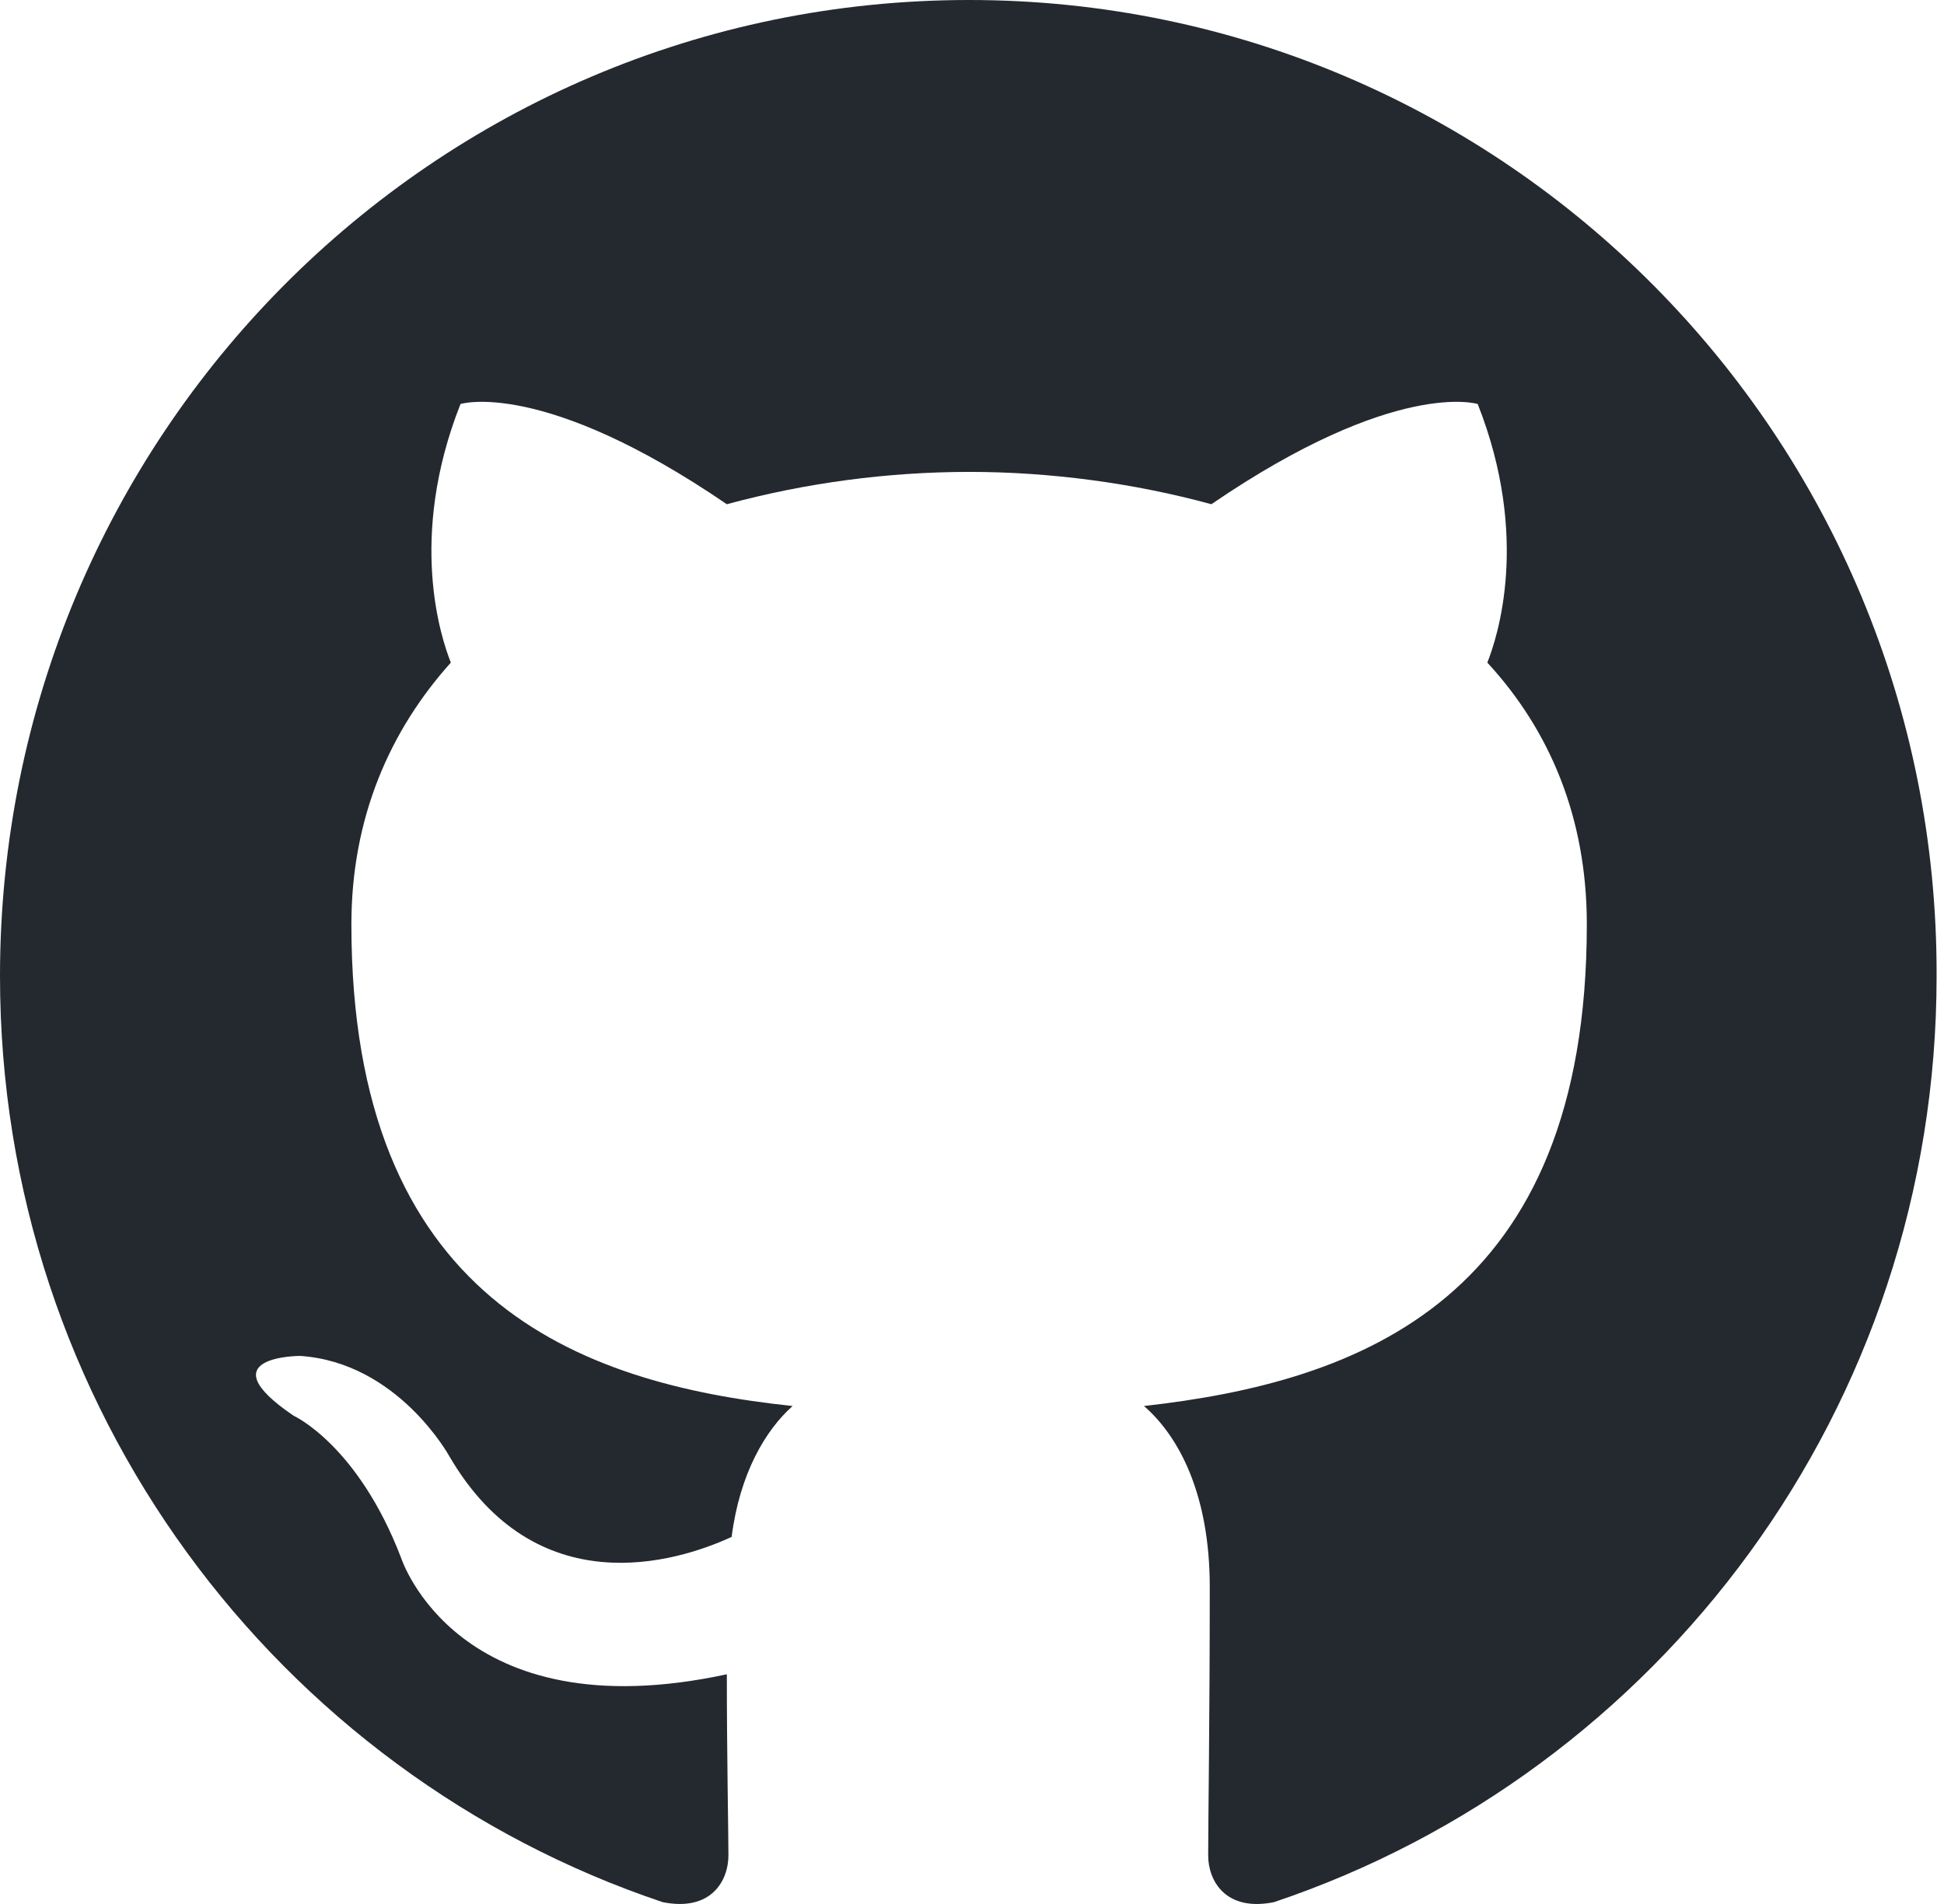
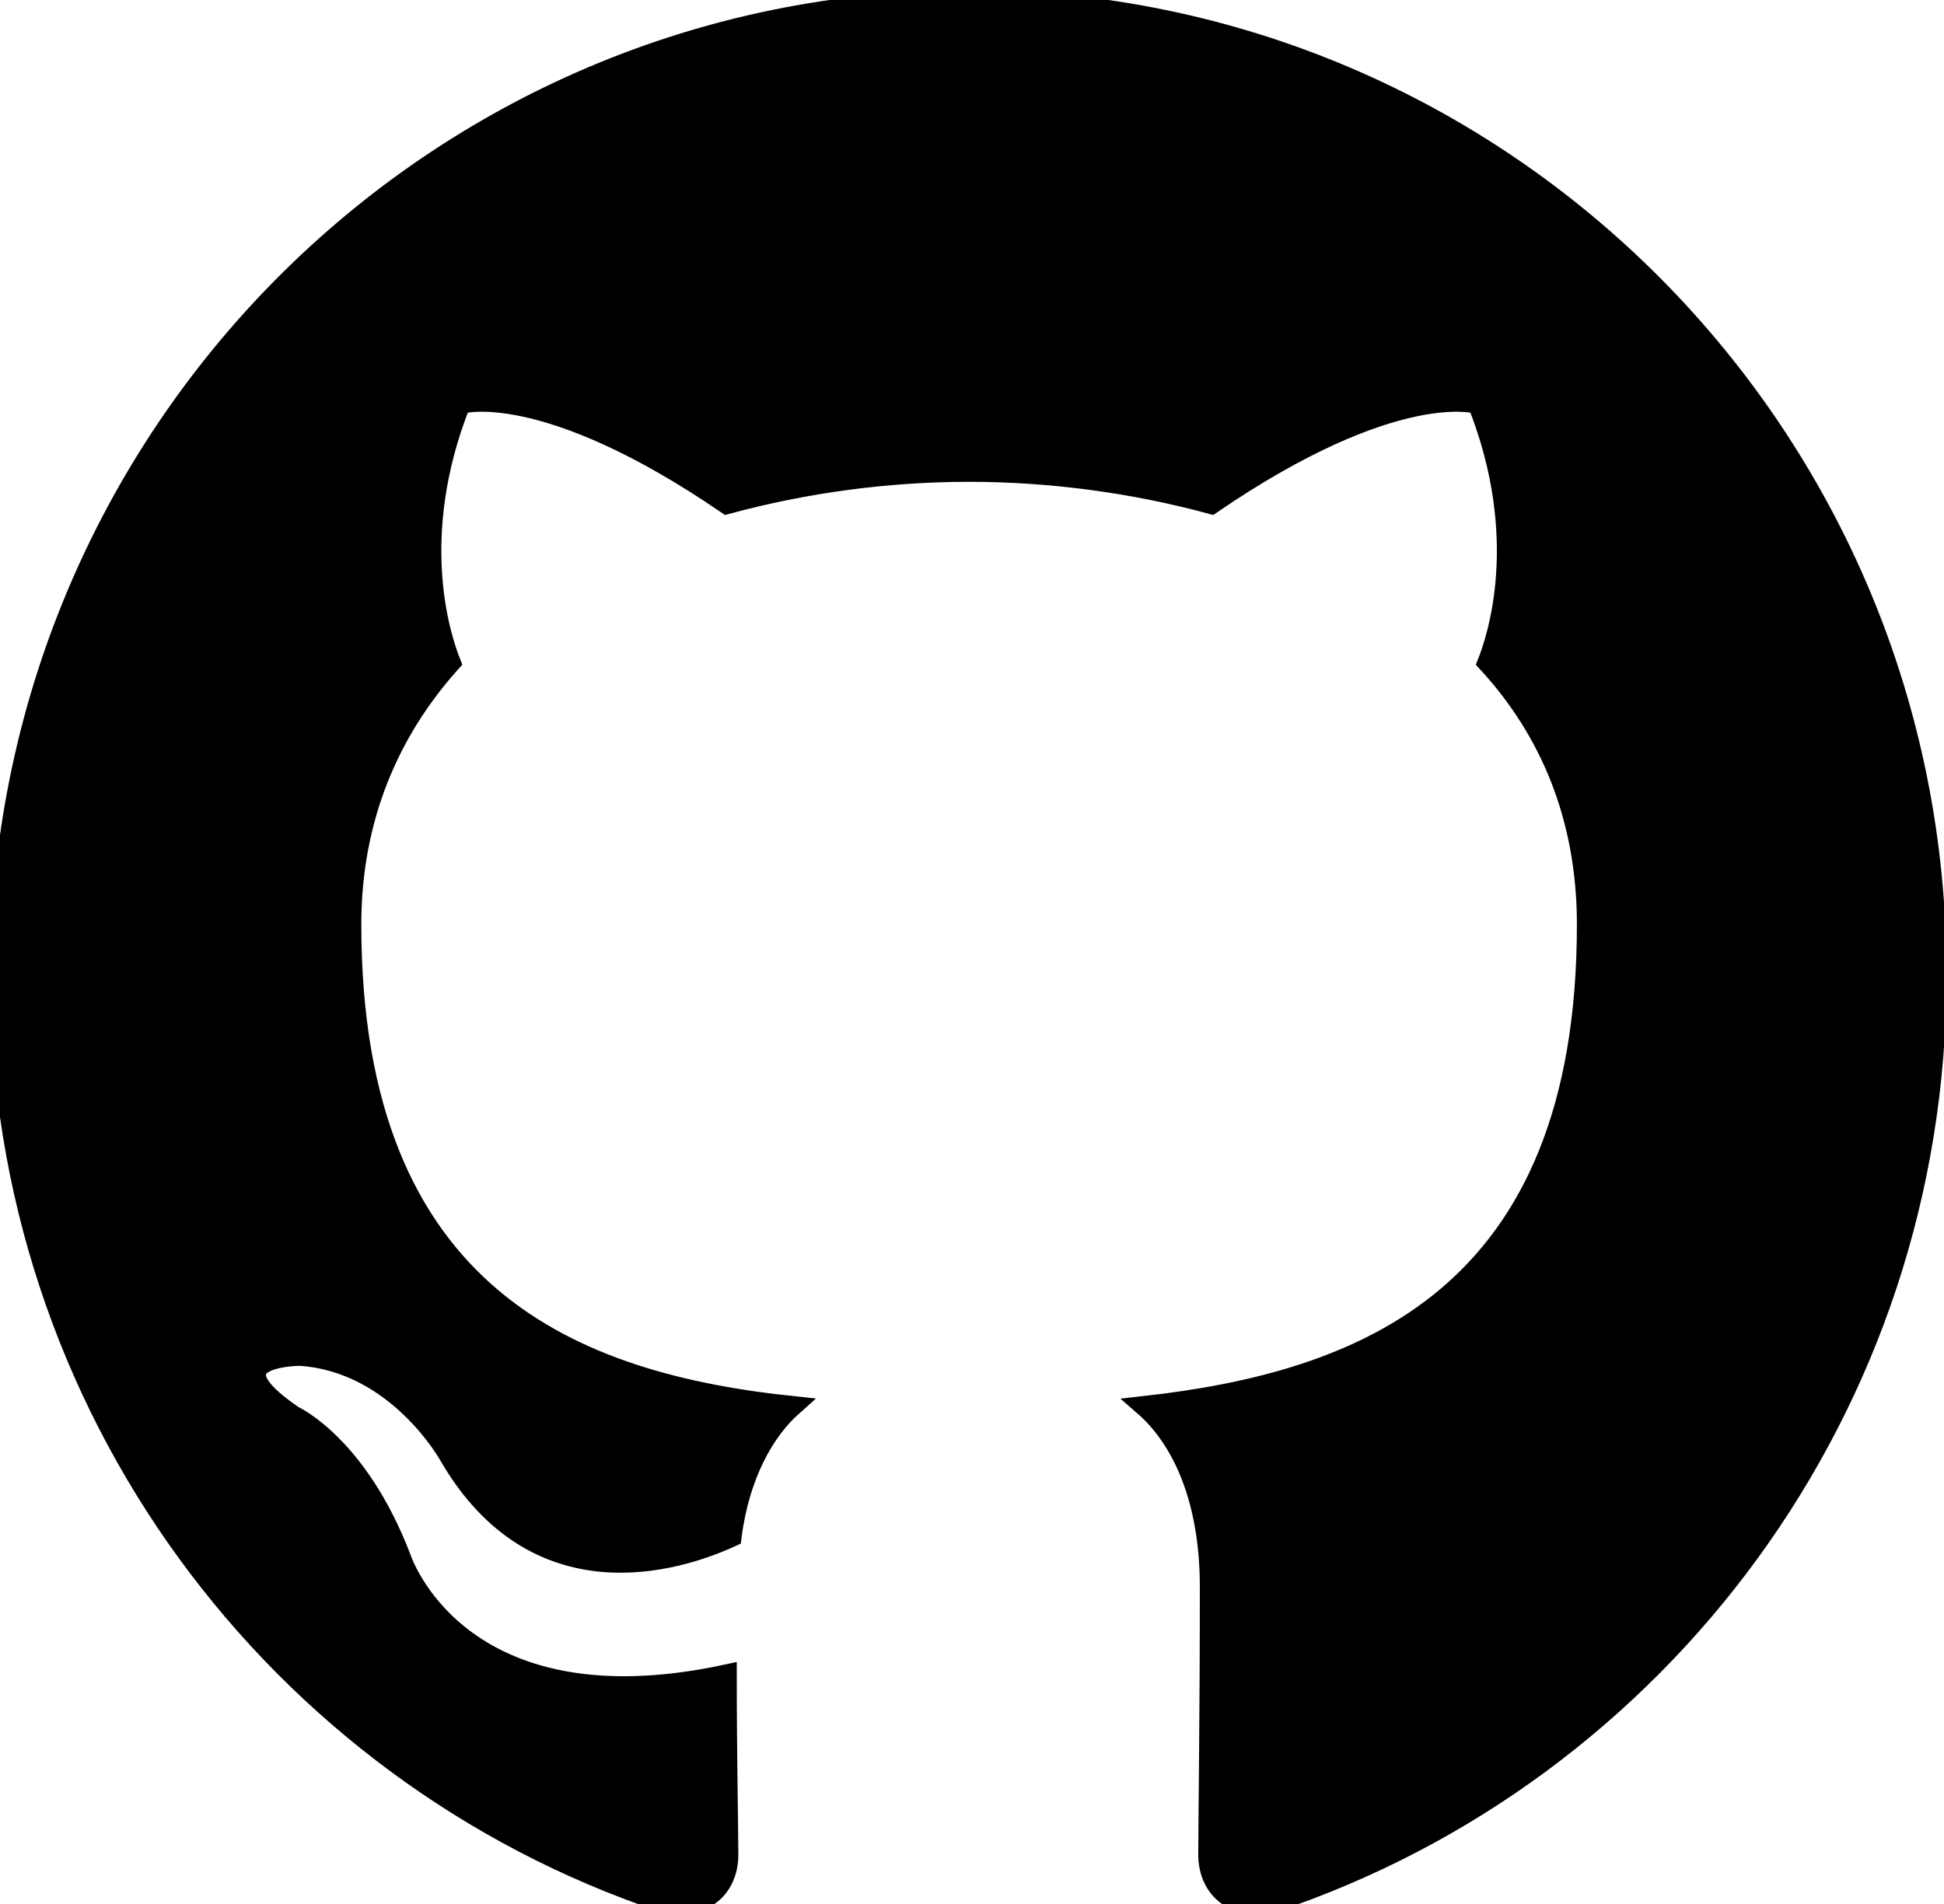
- <svg xmlns="http://www.w3.org/2000/svg" width="98" height="96">
-   <path fill-rule="evenodd" clip-rule="evenodd" d="M48.854 0C21.839 0 0 22 0 49.217c0 21.756 13.993 40.172 33.405 46.69 2.427.49 3.316-1.059 3.316-2.362 0-1.141-.08-5.052-.08-9.127-13.59 2.934-16.42-5.867-16.42-5.867-2.184-5.704-5.42-7.17-5.42-7.17-4.448-3.015.324-3.015.324-3.015 4.934.326 7.523 5.052 7.523 5.052 4.367 7.496 11.404 5.378 14.235 4.074.404-3.178 1.699-5.378 3.074-6.6-10.839-1.141-22.243-5.378-22.243-24.283 0-5.378 1.94-9.778 5.014-13.2-.485-1.222-2.184-6.275.486-13.038 0 0 4.125-1.304 13.426 5.052a46.97 46.97 0 0 1 12.214-1.63c4.125 0 8.33.571 12.213 1.63 9.302-6.356 13.427-5.052 13.427-5.052 2.67 6.763.97 11.816.485 13.038 3.155 3.422 5.015 7.822 5.015 13.2 0 18.905-11.404 23.06-22.324 24.283 1.78 1.548 3.316 4.481 3.316 9.126 0 6.6-.08 11.897-.08 13.526 0 1.304.89 2.853 3.316 2.364 19.412-6.52 33.405-24.935 33.405-46.691C97.707 22 75.788 0 48.854 0z" fill="#24292f" />
+ <svg xmlns="http://www.w3.org/2000/svg" width="98" height="96" stroke="black" fill="black">
+   <path fill-rule="evenodd" clip-rule="evenodd" d="M48.854 0C21.839 0 0 22 0 49.217c0 21.756 13.993 40.172 33.405 46.69 2.427.49 3.316-1.059 3.316-2.362 0-1.141-.08-5.052-.08-9.127-13.59 2.934-16.42-5.867-16.42-5.867-2.184-5.704-5.42-7.17-5.42-7.17-4.448-3.015.324-3.015.324-3.015 4.934.326 7.523 5.052 7.523 5.052 4.367 7.496 11.404 5.378 14.235 4.074.404-3.178 1.699-5.378 3.074-6.6-10.839-1.141-22.243-5.378-22.243-24.283 0-5.378 1.94-9.778 5.014-13.2-.485-1.222-2.184-6.275.486-13.038 0 0 4.125-1.304 13.426 5.052a46.97 46.97 0 0 1 12.214-1.63c4.125 0 8.33.571 12.213 1.63 9.302-6.356 13.427-5.052 13.427-5.052 2.67 6.763.97 11.816.485 13.038 3.155 3.422 5.015 7.822 5.015 13.2 0 18.905-11.404 23.06-22.324 24.283 1.78 1.548 3.316 4.481 3.316 9.126 0 6.6-.08 11.897-.08 13.526 0 1.304.89 2.853 3.316 2.364 19.412-6.52 33.405-24.935 33.405-46.691C97.707 22 75.788 0 48.854 0z" />
</svg>
